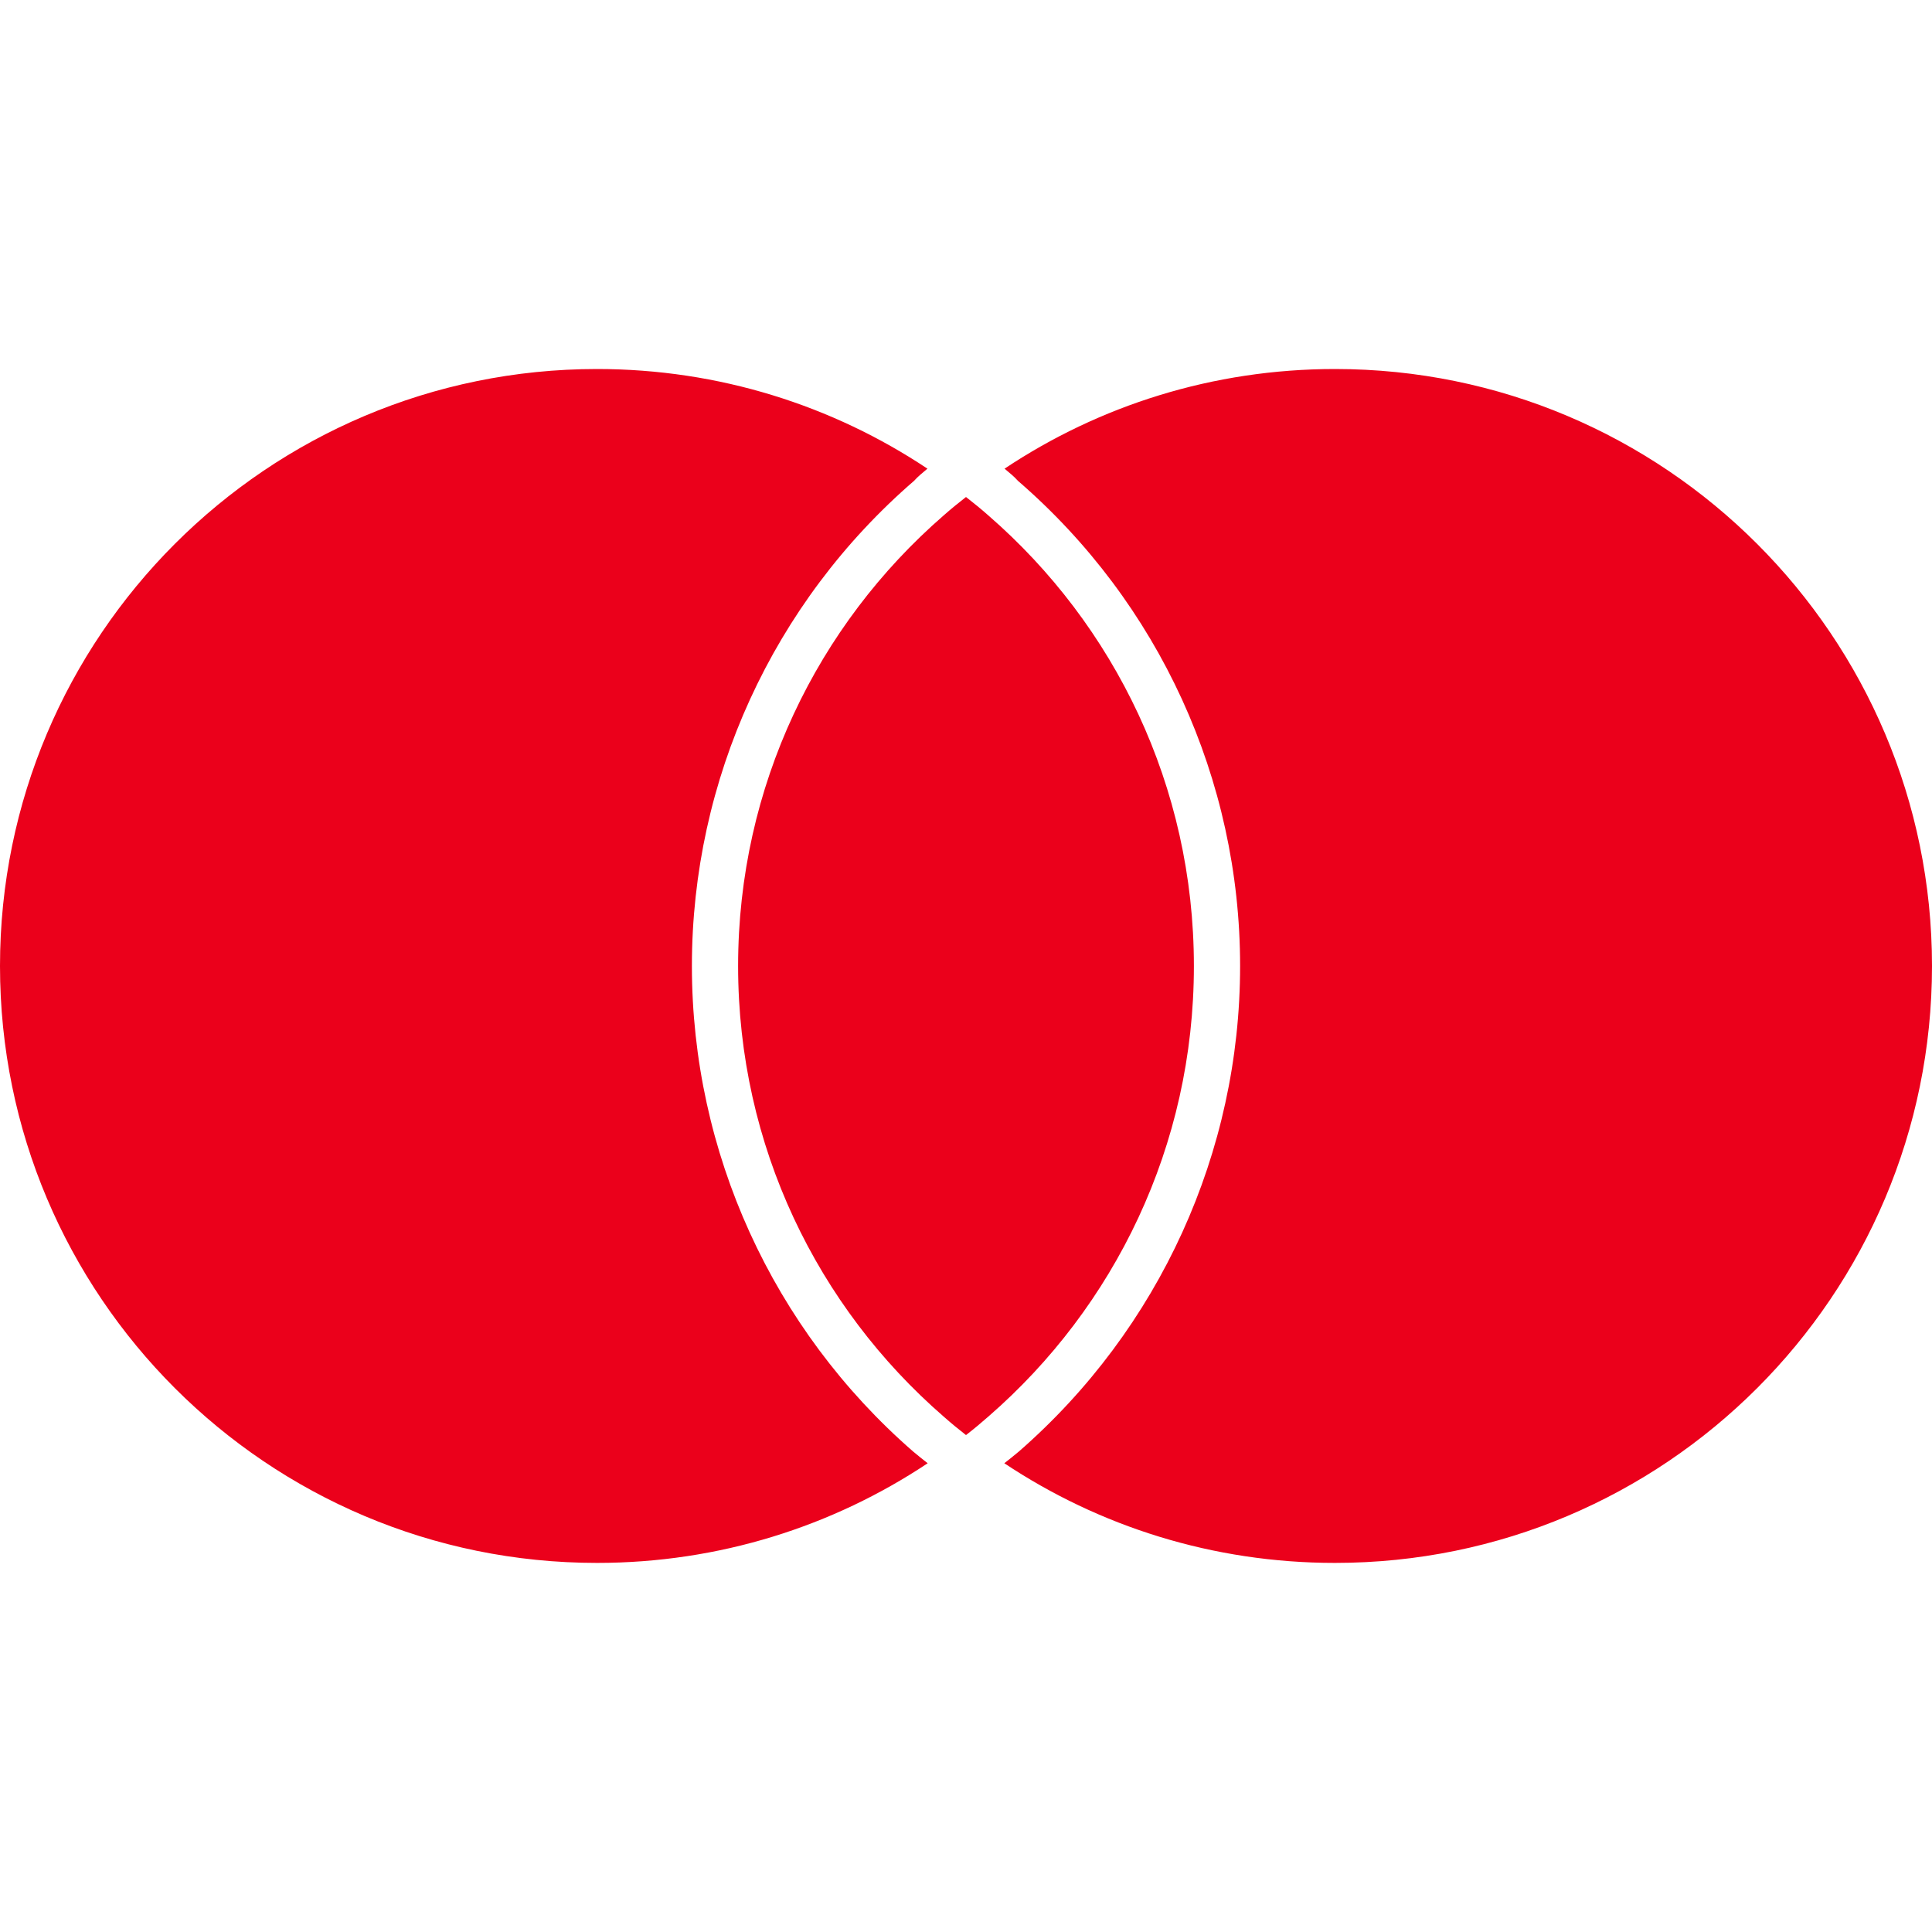
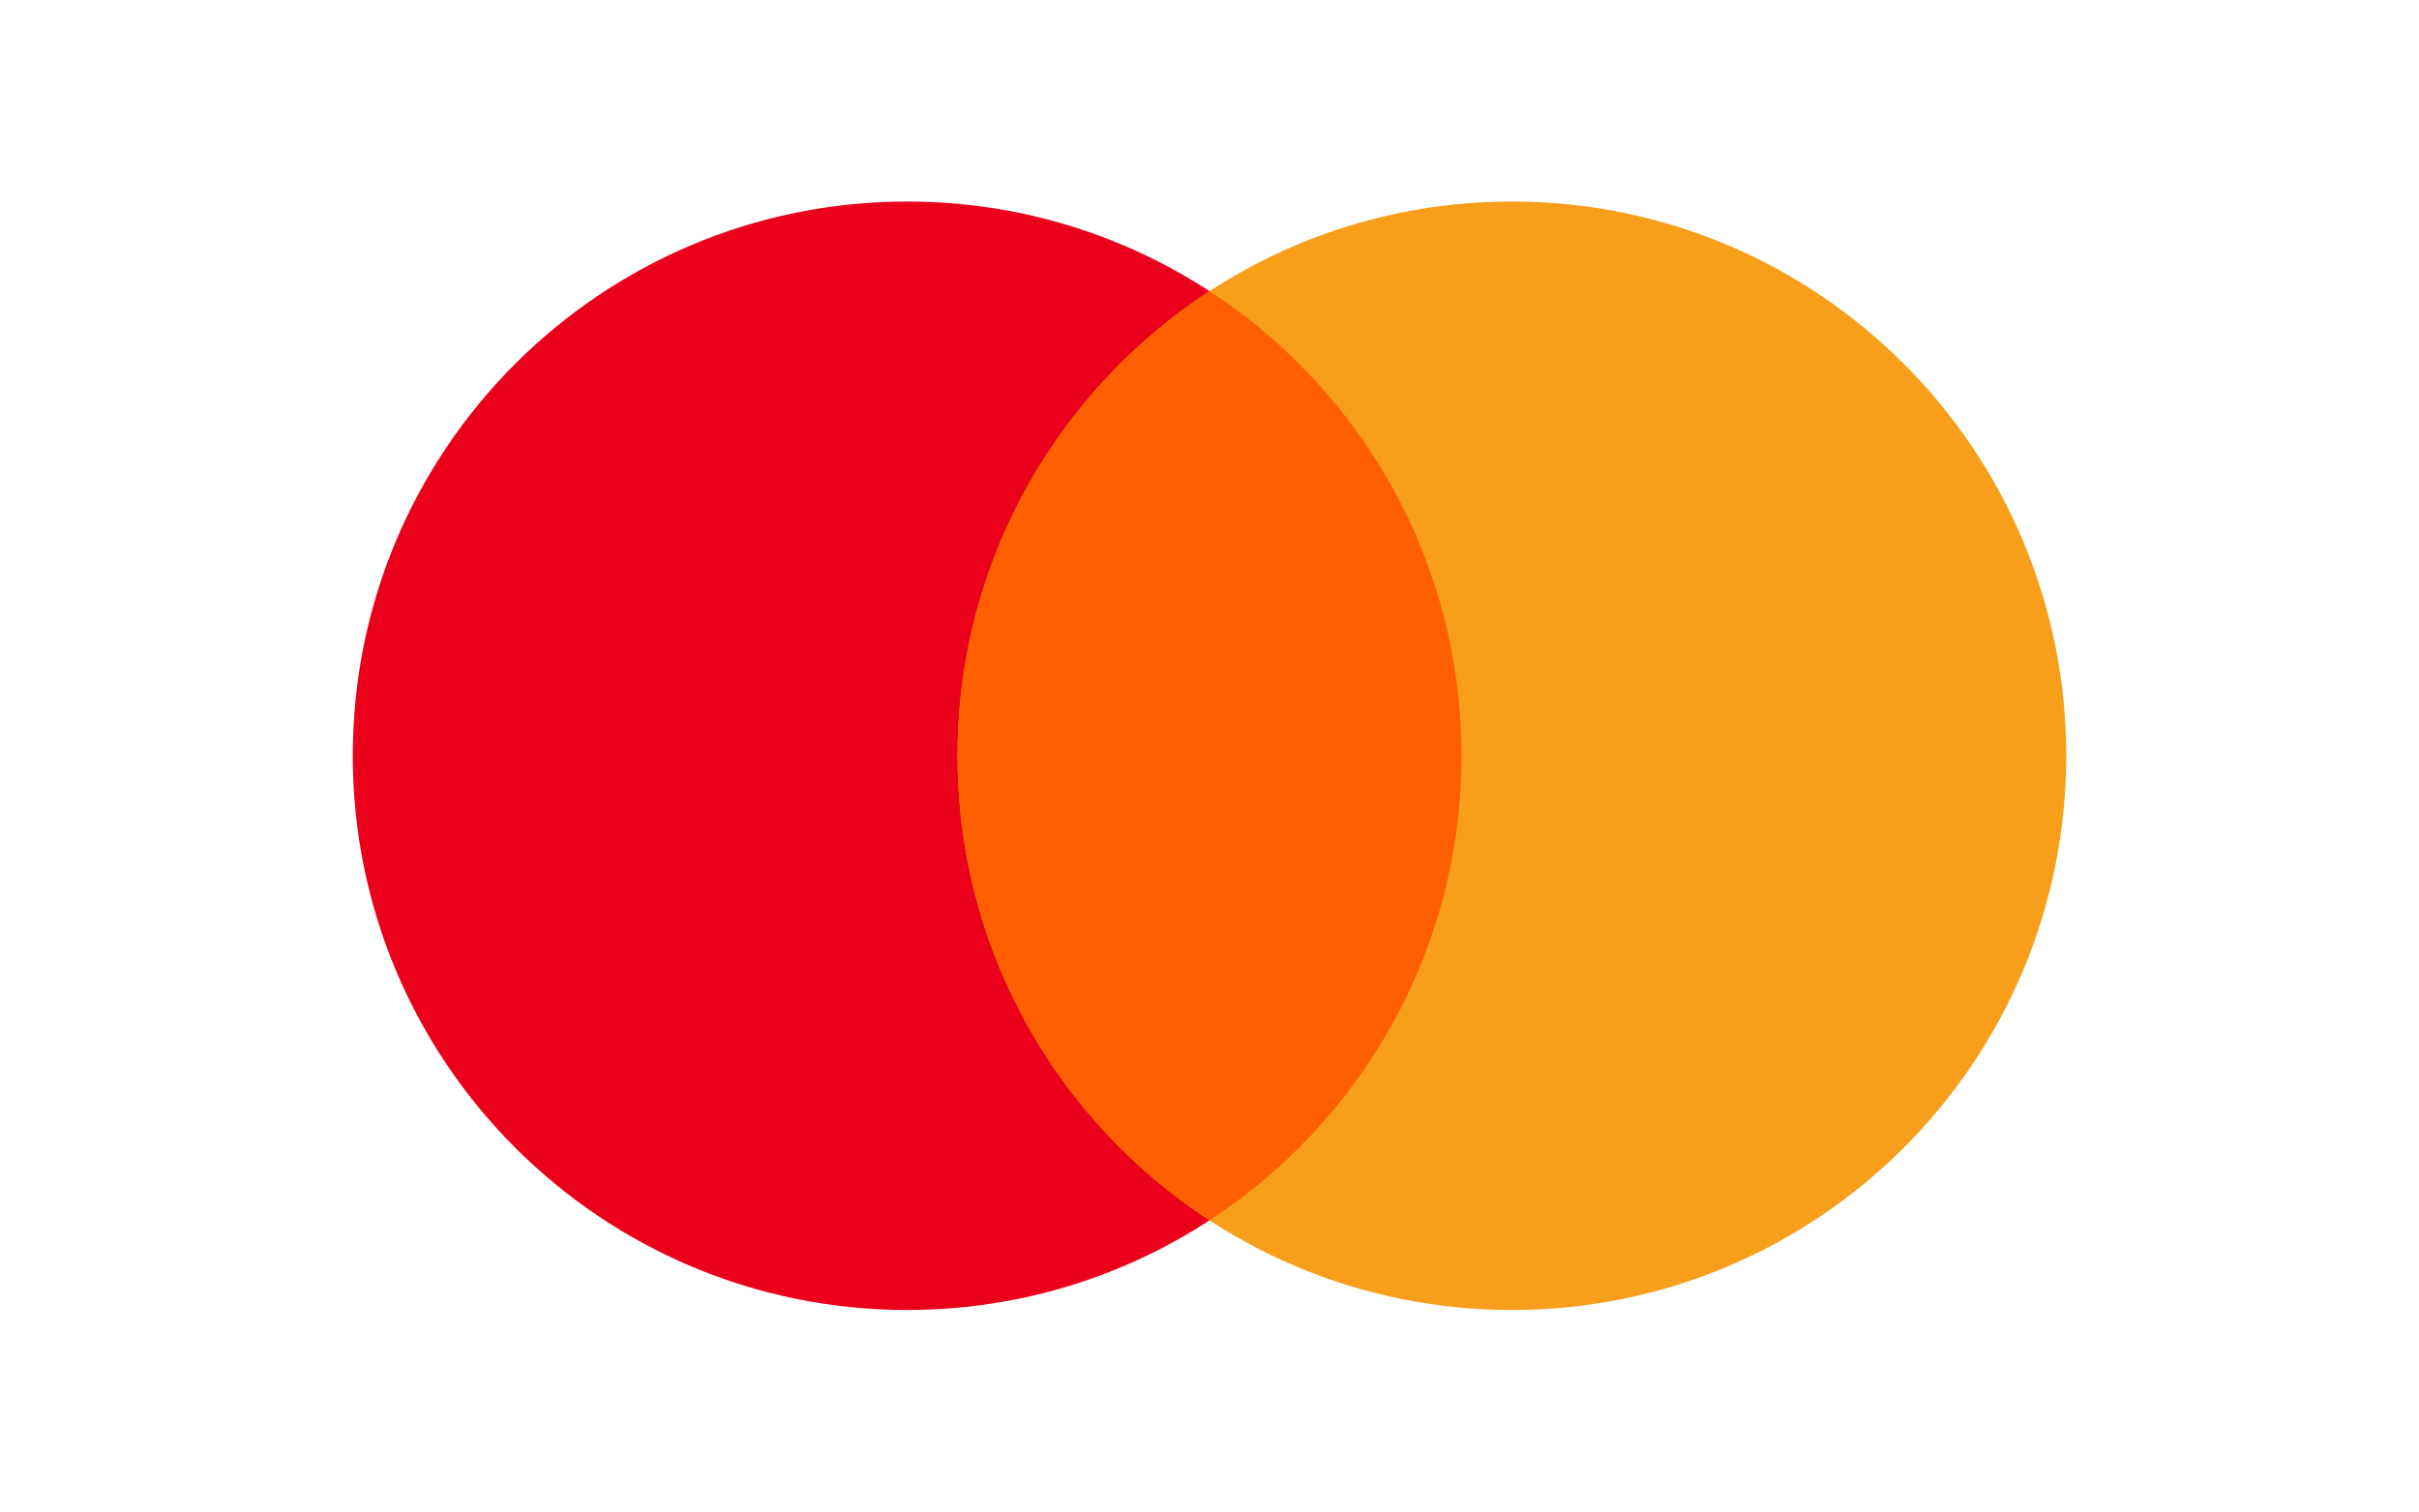
- <svg xmlns="http://www.w3.org/2000/svg" role="img" fill="#EB001B" viewBox="0 0 24 24">
-   <path d="M11.343 18.031c.058.049.12.098.181.146-1.177.783-2.59 1.238-4.107 1.238C3.32 19.416 0 16.096 0 12c0-4.095 3.32-7.416 7.416-7.416 1.518 0 2.931.456 4.105 1.238-.06.051-.12.098-.165.15C9.6 7.489 8.595 9.688 8.595 12c0 2.311 1.001 4.51 2.748 6.031zm5.241-13.447c-1.52 0-2.931.456-4.105 1.238.06.051.12.098.165.15C14.4 7.489 15.405 9.688 15.405 12c0 2.31-1.001 4.507-2.748 6.031-.058.049-.12.098-.181.146 1.177.783 2.588 1.238 4.107 1.238C20.68 19.416 24 16.096 24 12c0-4.094-3.32-7.416-7.416-7.416zM12 6.174c-.096.075-.189.15-.28.231C10.156 7.764 9.169 9.765 9.169 12c0 2.236.987 4.236 2.551 5.595.09.08.185.158.28.232.096-.074.189-.152.28-.232 1.563-1.359 2.551-3.359 2.551-5.595 0-2.235-.987-4.236-2.551-5.595-.09-.08-.184-.156-.28-.231z" />
+ <svg xmlns="http://www.w3.org/2000/svg" viewBox="0 0 48 30" role="img">
+   <defs>
+     <clipPath id="mc-left">
+       <circle cx="18" cy="15" r="11" />
+     </clipPath>
+   </defs>
+   <circle cx="18" cy="15" r="11" fill="#EB001B" />
+   <circle cx="30" cy="15" r="11" fill="#F79E1B" />
+   <circle cx="30" cy="15" r="11" fill="#FF5F00" clip-path="url(#mc-left)" />
</svg>
